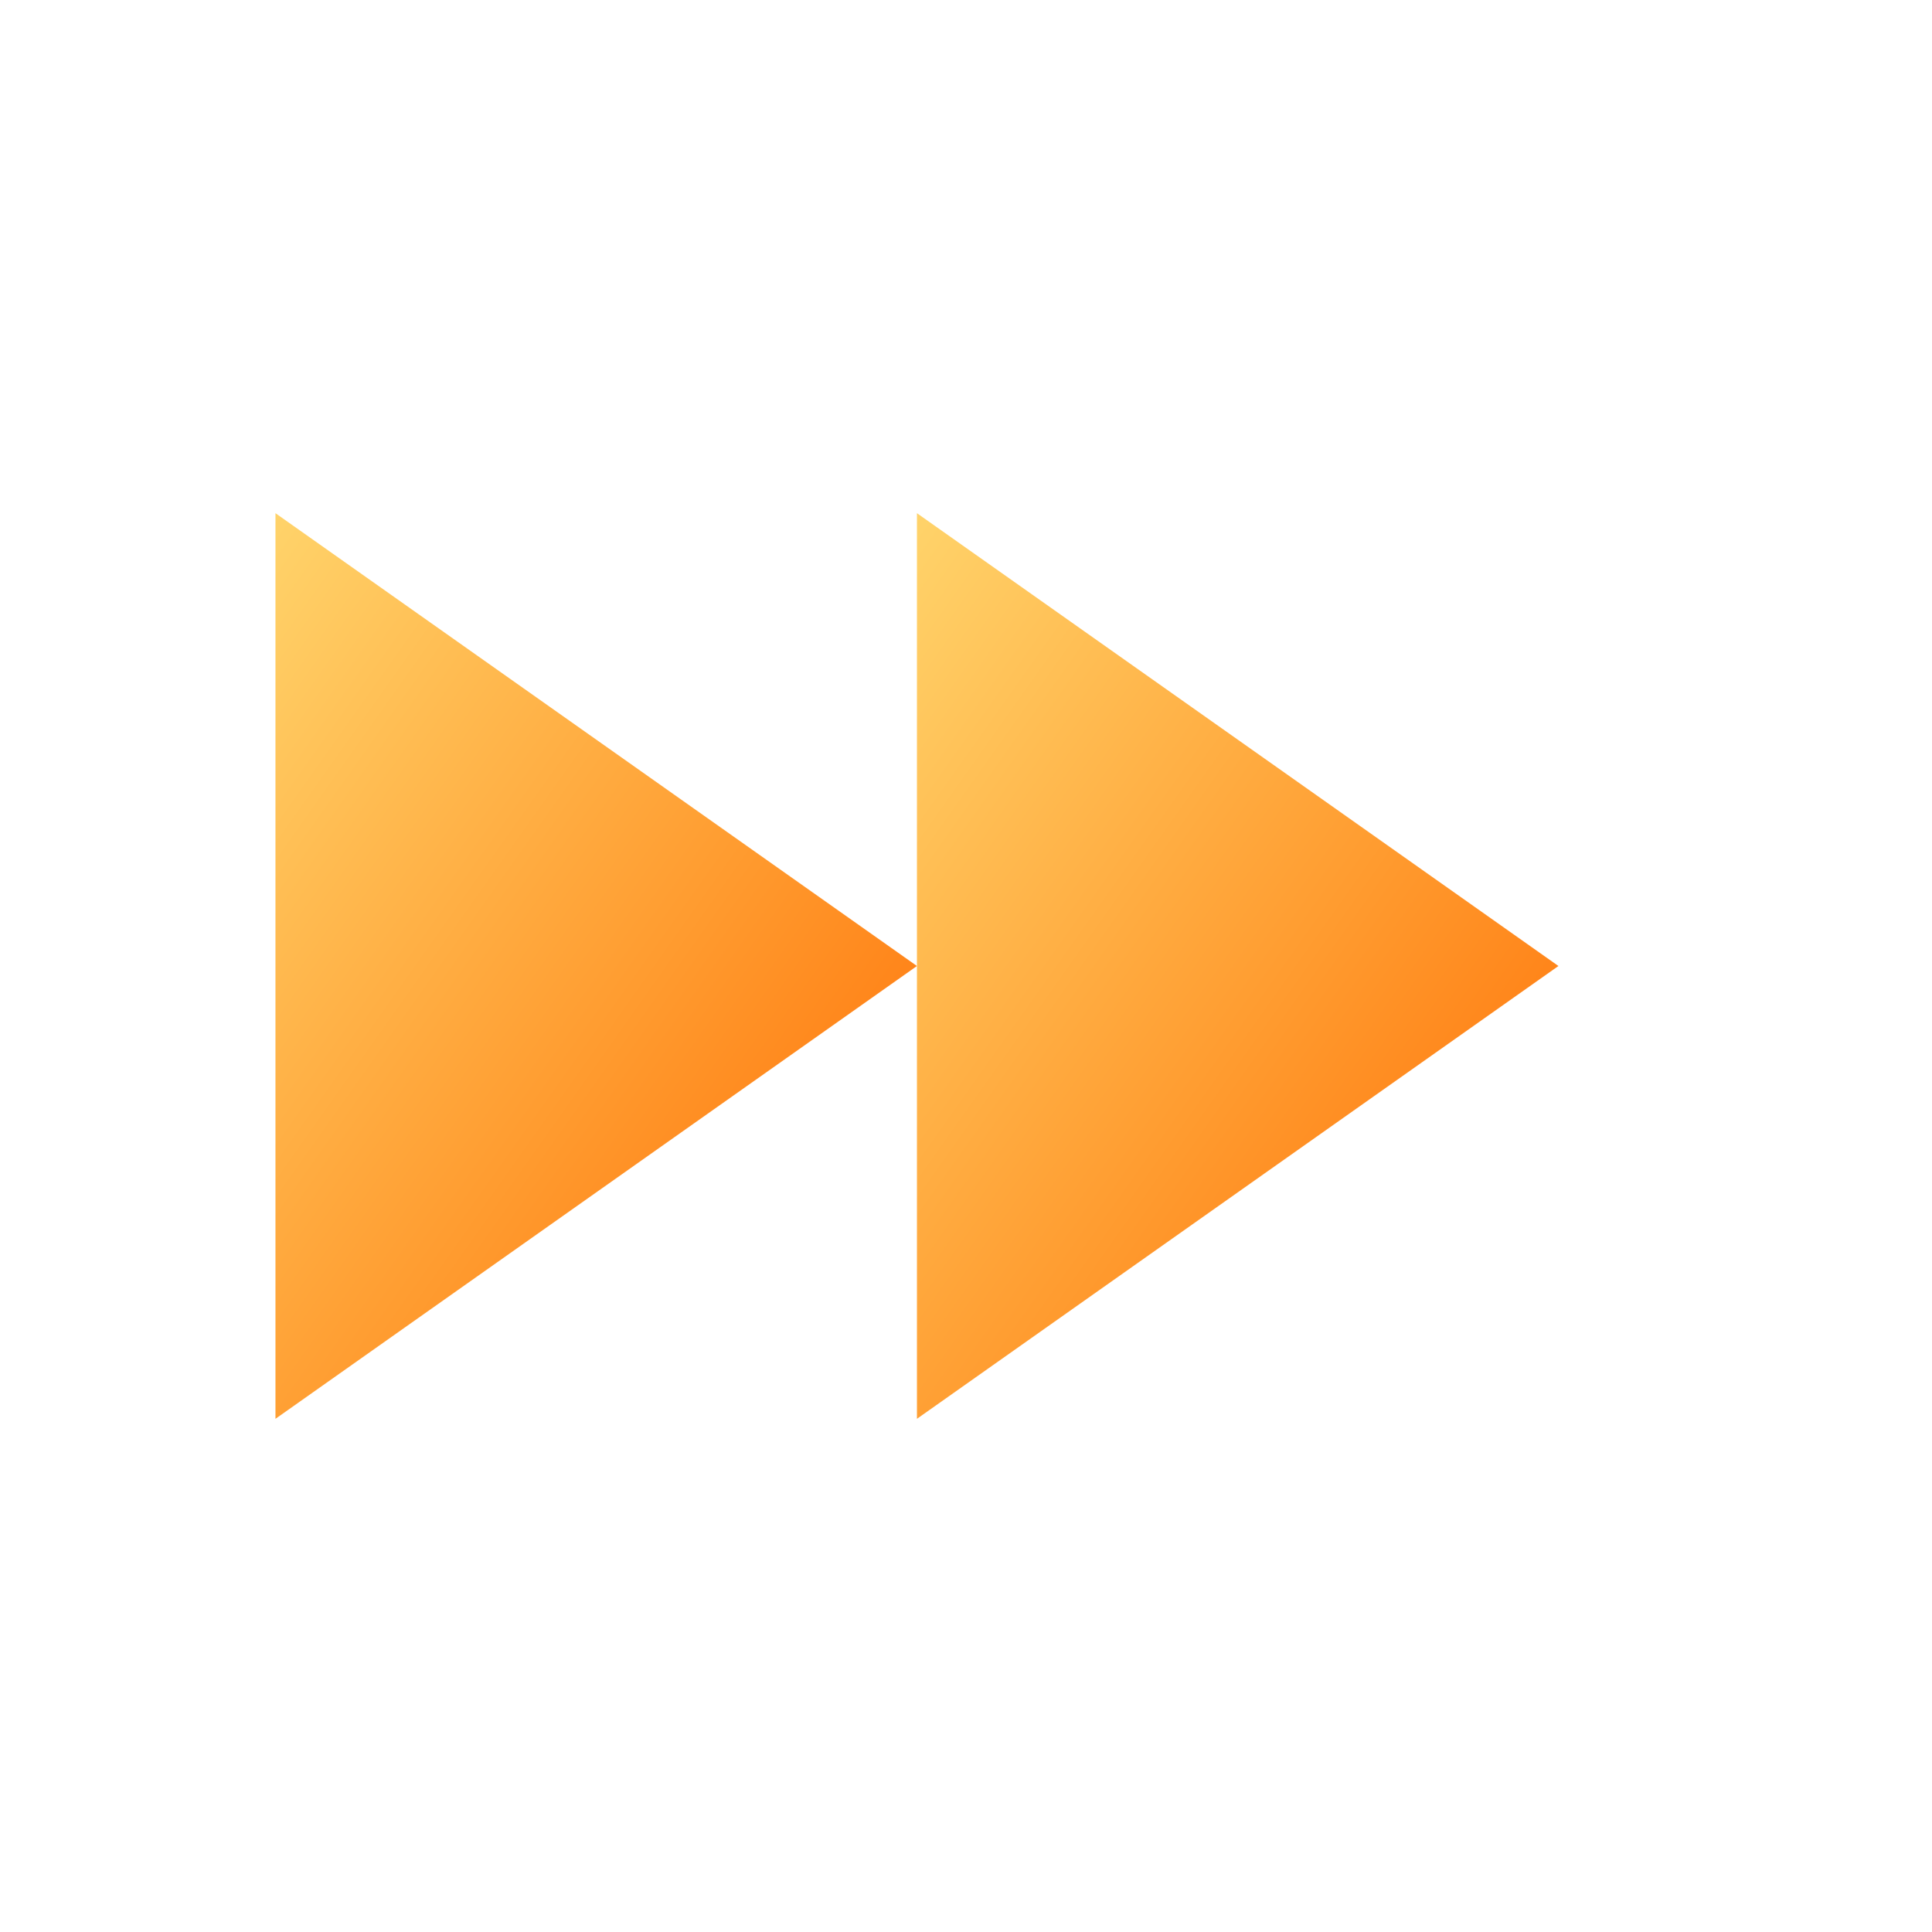
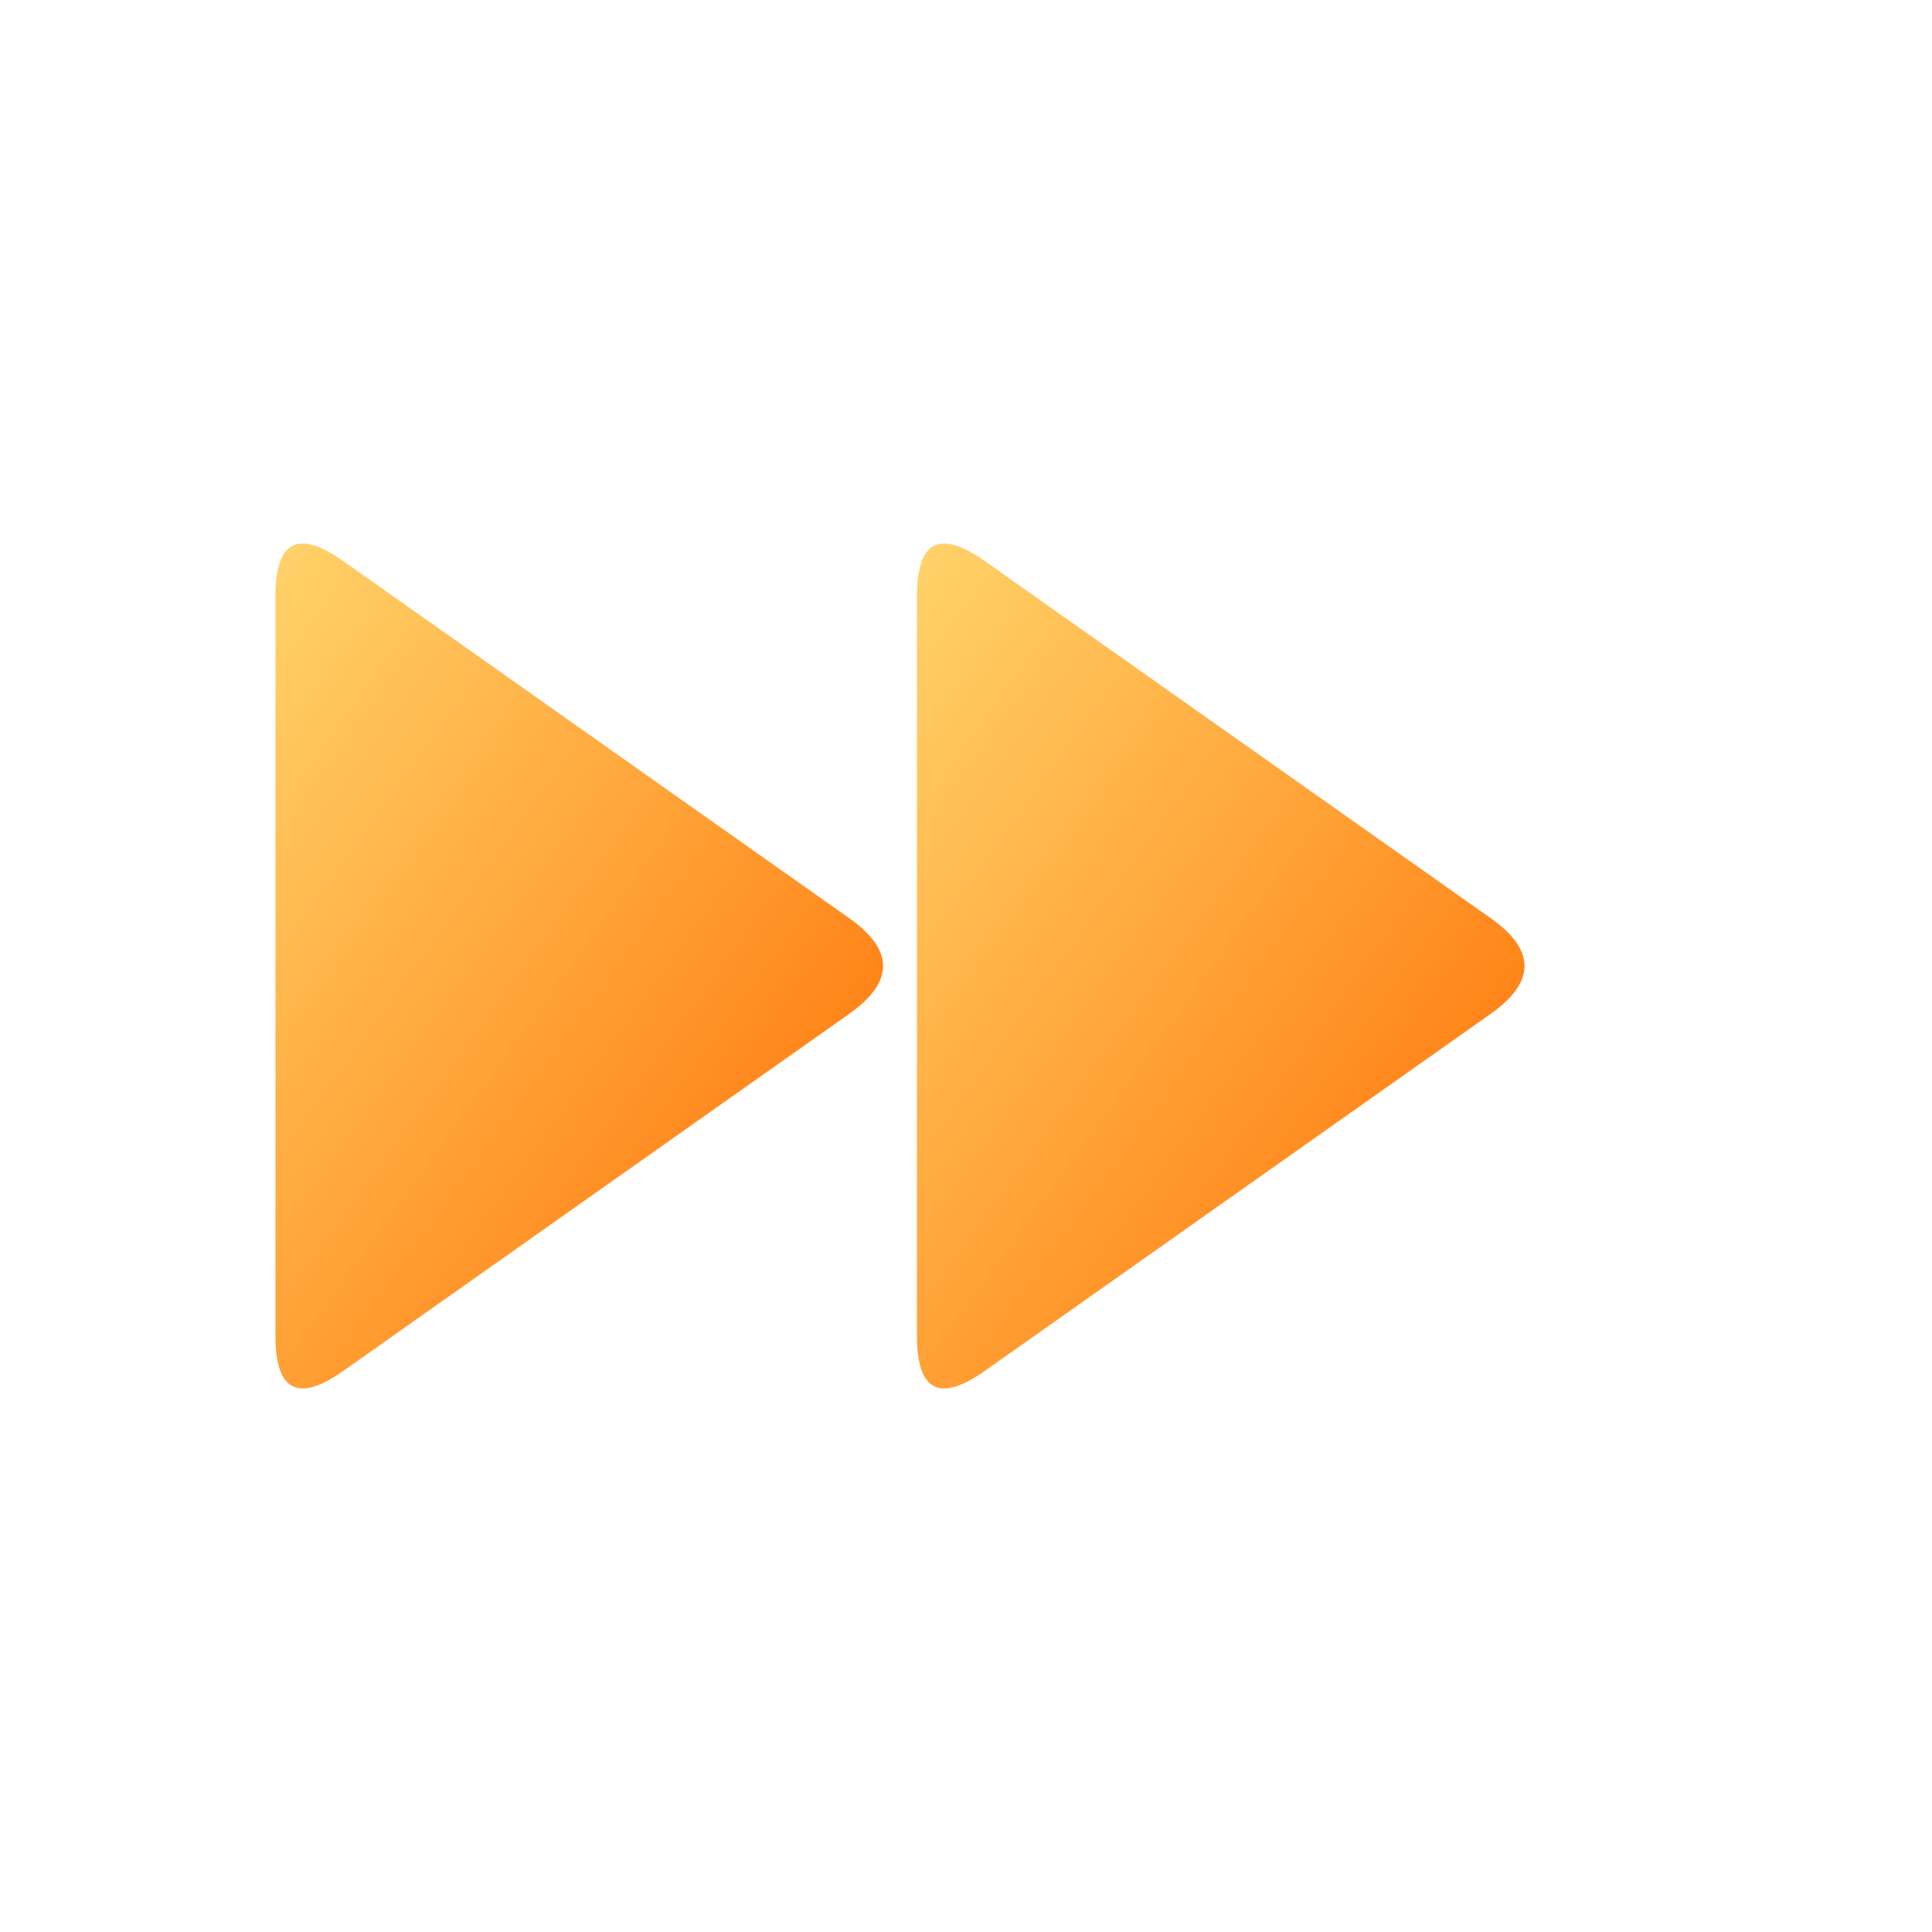
<svg xmlns="http://www.w3.org/2000/svg" width="512" height="512" viewBox="0 0 512 512" fill="none">
  <defs>
    <linearGradient id="g" x1="0" y1="0" x2="1" y2="1">
      <stop offset="0%" stop-color="#FFD36A" />
      <stop offset="55%" stop-color="#FF9B2F" />
      <stop offset="100%" stop-color="#FF6A00" />
    </linearGradient>
  </defs>
  <g fill="url(#g)">
-     <polygon points="73.00,136.00 73.00,376.00 243.00,256.00" />
-     <polygon points="243.00,136.00 243.00,376.00 413.00,256.00" />
+     <path d="M 73.00,158.00 L 73.00,354.00 Q 73.00,376.00 90.97,363.31 L 225.03,268.69 Q 243.00,256.00 225.03,243.31 L 90.97,148.69 Q 73.00,136.00 73.00,158.00 Z" />
+     <path d="M 243.00,158.00 L 243.00,354.00 Q 243.00,376.00 260.97,363.31 L 395.03,268.69 Q 413.00,256.00 395.03,243.31 L 260.97,148.69 Q 243.00,136.00 243.00,158.00 Z" />
  </g>
</svg>
